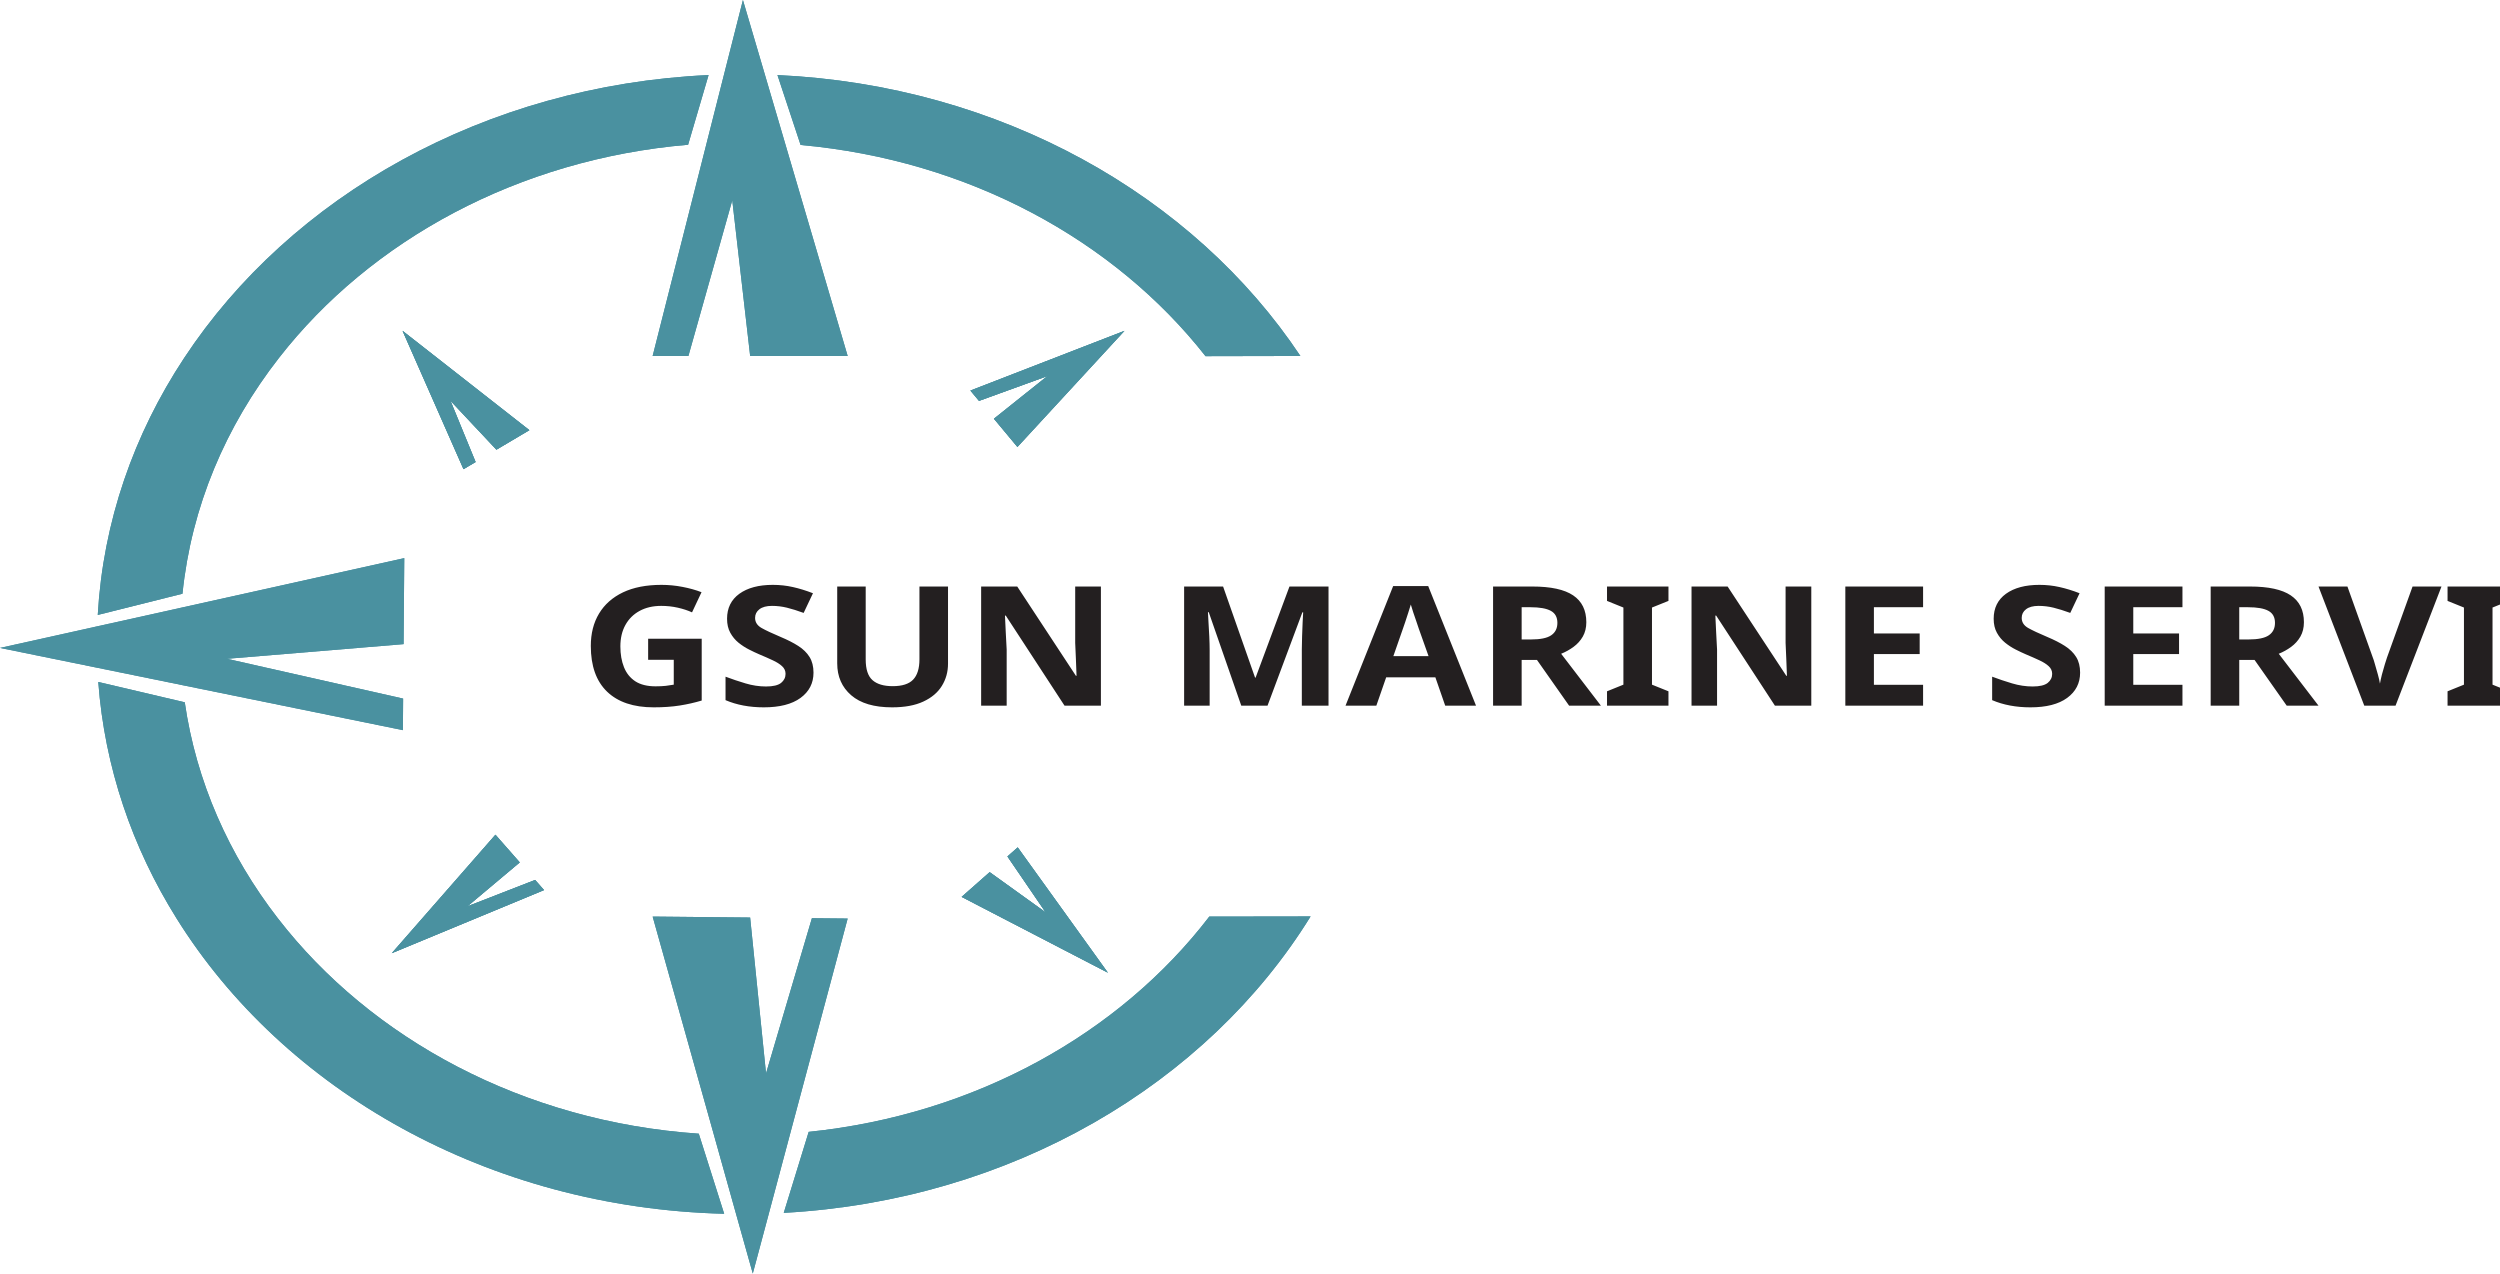
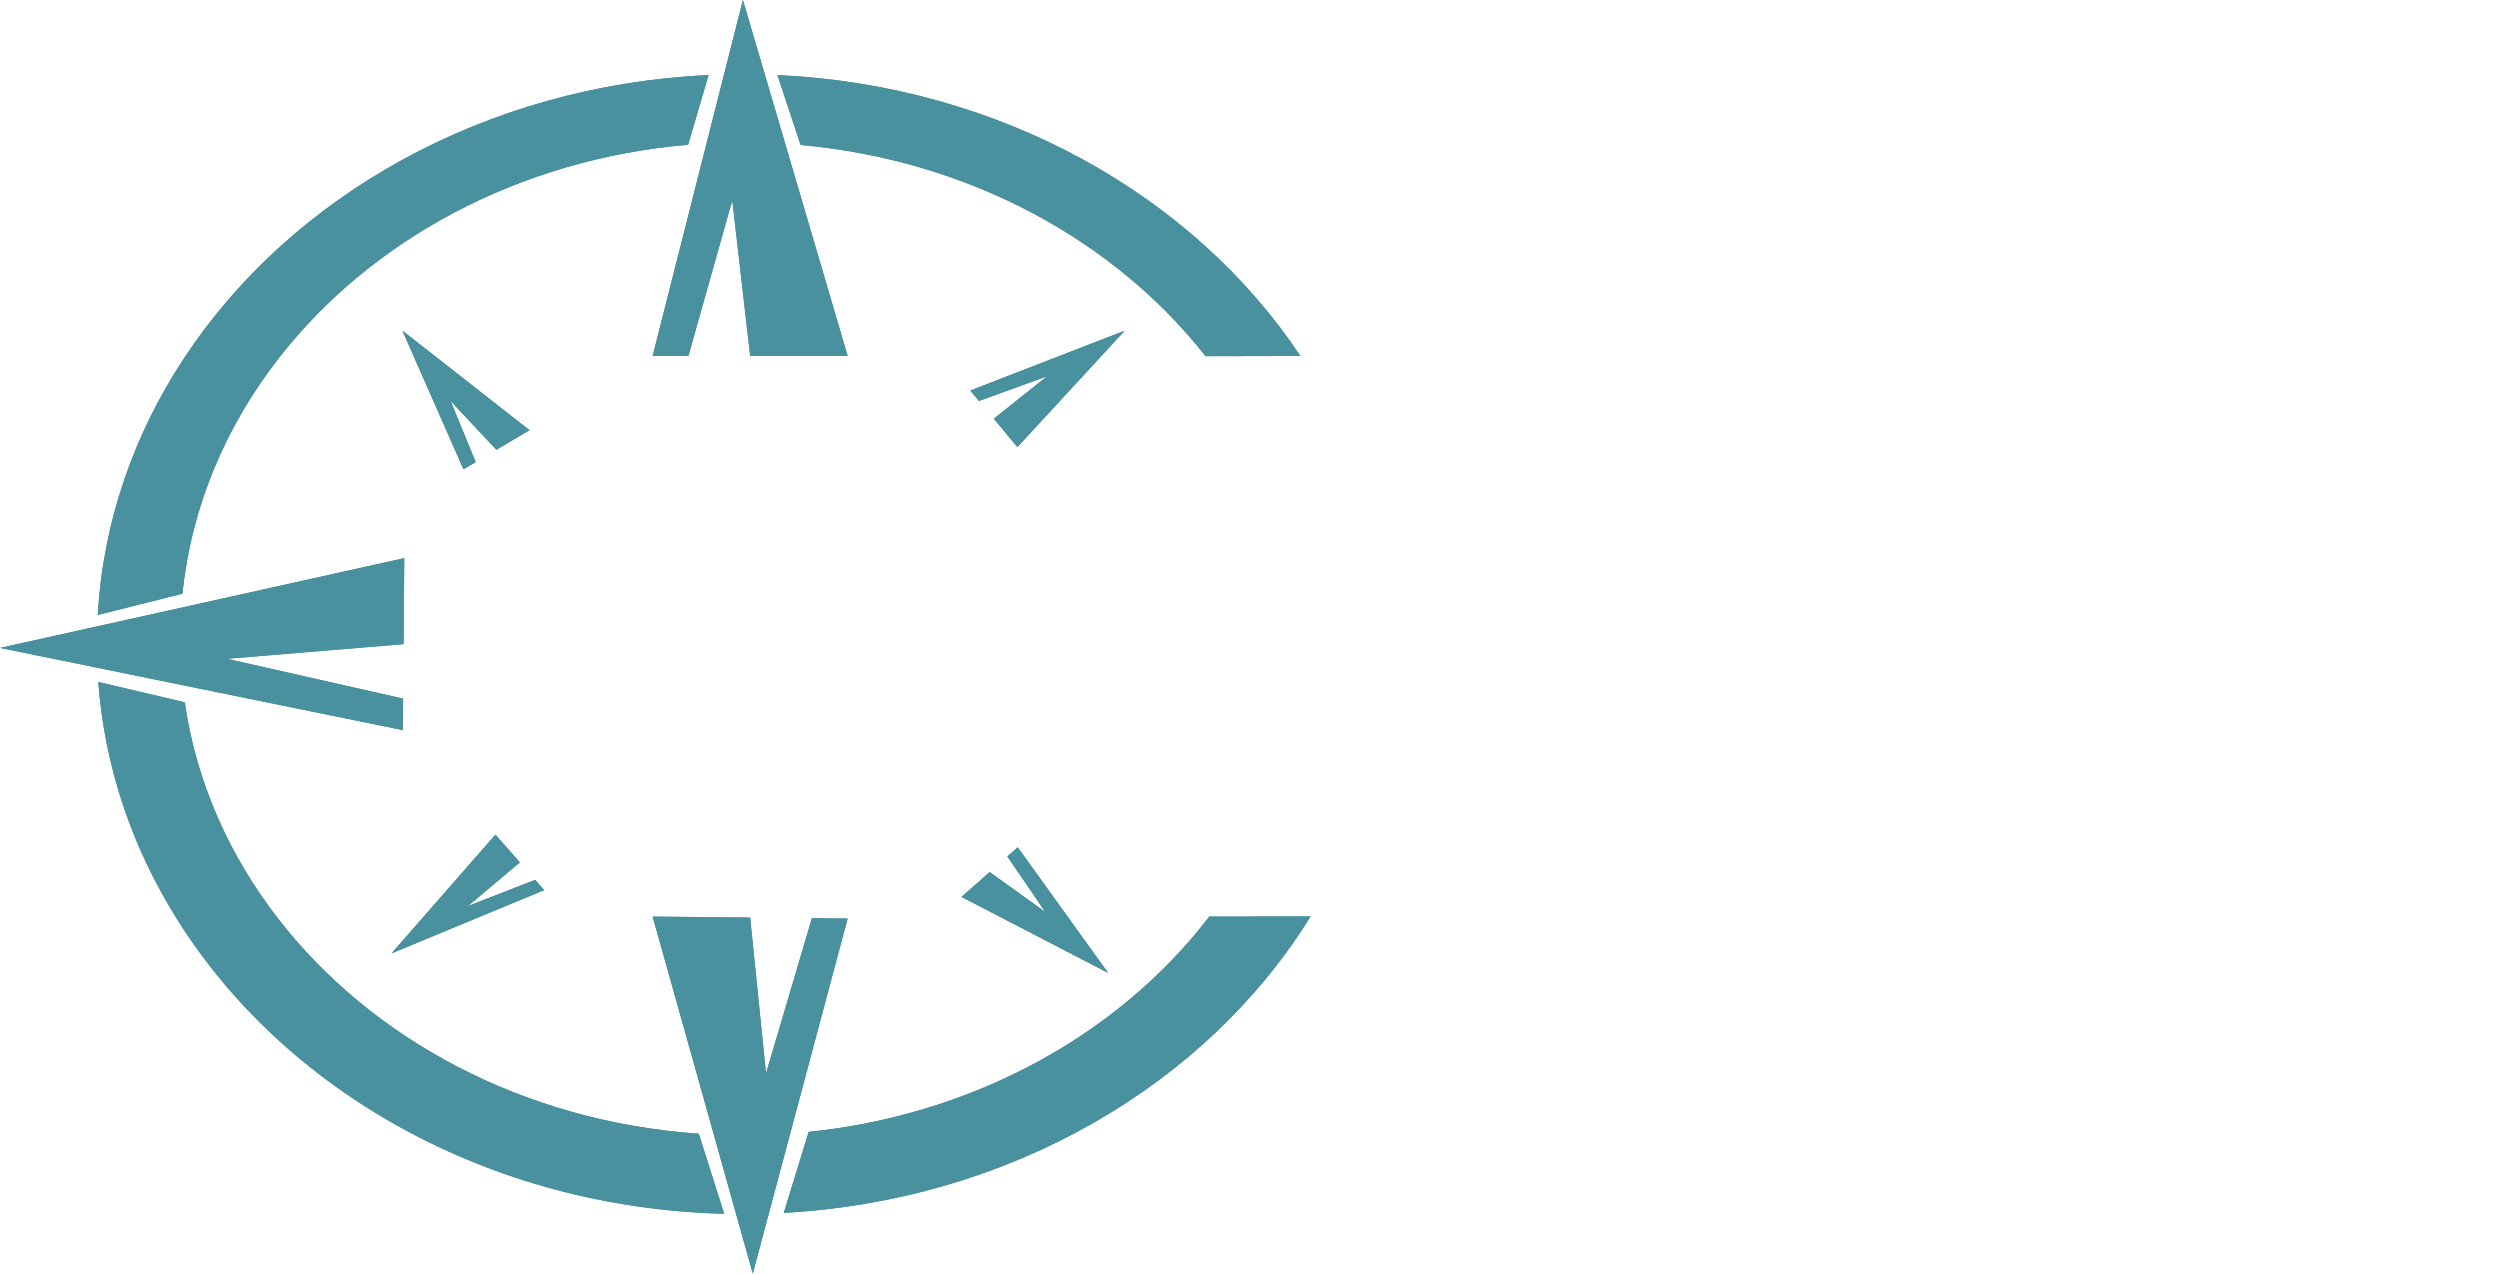
<svg xmlns="http://www.w3.org/2000/svg" width="120.347mm" height="61.307mm" viewBox="0 0 120.347 61.307" version="1.1" id="svg1" xml:space="preserve">
  <defs id="defs1">
    <style id="style1">
      .cls-1 {
        fill: #4a91a0;
      }

      .cls-2 {
-         fill: #231f20;
+         fill: #ffff;
        font-family: Calibri-Bold, Calibri;
        font-size: 33px;
        font-weight: 700;
      }
    </style>
  </defs>
  <g id="layer1" transform="translate(-31.37468,-56.10435)">
    <g id="g1" transform="matrix(0.2759751,0,0,0.2434477,-34.20529,-40.11106)">
      <path class="cls-1" d="m 361.23,410.06 -3.57,13.78 c -29.61,2.86 -55.38,18.88 -71.36,42.14 -9.3,13.5 -15.29,29.43 -16.84,46.64 l -14.78,4.2 c 0.93,-18.46 6.3,-35.75 15.07,-50.81 18.57,-31.94 52.39,-53.9 91.48,-55.95 z" id="path1" />
      <path class="cls-1" d="m 464.46,465.61 -16.55,0.04 C 432,442.69 406.54,426.87 377.28,423.89 l -4.04,-13.83 c 38.92,2.05 72.6,23.84 91.22,55.55 z" id="path2" />
      <path class="cls-1" d="m 363.95,635.23 c -41.2,-1.17 -76.85,-24.45 -95.52,-58.4 -7.74,-14.03 -12.55,-29.89 -13.66,-46.76 l 15.09,4.02 c 2,15.7 7.71,30.23 16.23,42.7 16.3,23.91 42.91,40.24 73.43,42.6 z" id="path3" />
      <path class="cls-1" d="m 466.24,576.43 c -18.04,33.1 -52.18,56.15 -91.9,58.62 l 4.35,-16.02 c 29.07,-3.39 54.27,-19.47 69.88,-42.57 z" id="path4" />
      <path class="cls-1" d="m 324.22,484.14 c -2.67,-3.23 -5.35,-6.46 -8.02,-9.69 1.46,4.04 2.92,8.09 4.39,12.13 l -2.11,1.41 -10.63,-27.35 22.12,19.64 z" id="path5" />
      <path class="cls-1" d="m 332.53,571.22 -26.56,12.48 18.08,-23.42 4.24,5.47 c -3.04,2.89 -6.08,5.79 -9.12,8.68 3.93,-1.74 7.87,-3.48 11.8,-5.21 z" id="path6" />
      <path class="cls-1" d="m 430.88,587.56 -25.51,-14.99 4.89,-4.89 c 3.25,2.65 6.5,5.3 9.76,7.95 -2.22,-3.68 -4.44,-7.37 -6.66,-11.05 l 1.79,-1.8 z" id="path7" />
      <path class="cls-1" d="M 433.77,460.64 415.1,483.6 411,478.02 c 3.11,-2.81 6.22,-5.63 9.33,-8.44 -3.97,1.64 -7.95,3.27 -11.93,4.91 l -1.5,-2.04 z" id="path8" />
      <path class="cls-1" d="m 385.49,465.61 h -17.01 c -1.04,-10.26 -2.08,-20.52 -3.12,-30.77 -2.55,10.25 -5.1,20.51 -7.65,30.77 h -6.24 l 9.4,-42.02 3.05,-13.64 3.3,-14.73 3.83,14.75 3.55,13.68 z" id="path9" />
      <path class="cls-1" d="m 385.49,576.85 -10.02,42.5 -3.73,15.84 -2.8,11.86 -2.92,-11.78 -3.88,-15.71 -10.67,-43.1 17.01,0.19 c 0.92,10.27 1.84,20.54 2.77,30.81 2.66,-10.23 5.33,-20.46 8,-30.68 z" id="path10" />
      <path class="cls-1" d="m 308.03,522.59 c -10.26,0.97 -20.53,1.93 -30.8,2.9 10.24,2.62 20.48,5.25 30.72,7.87 l -0.04,6.24 -38.43,-8.89 -14.85,-3.44 -17,-3.93 16.95,-4.27 14.67,-3.69 38.9,-9.8 z" id="path11" />
      <path class="cls-1" d="m 324.22,484.14 c -2.67,-3.23 -5.35,-6.46 -8.02,-9.69 1.46,4.04 2.92,8.09 4.39,12.13 l -2.11,1.41 -10.63,-27.35 22.12,19.64 z" id="path12" />
      <path class="cls-1" d="m 332.53,571.22 -26.56,12.48 18.08,-23.42 4.24,5.47 c -3.04,2.89 -6.08,5.79 -9.12,8.68 3.93,-1.74 7.87,-3.48 11.8,-5.21 z" id="path13" />
      <path class="cls-1" d="M 433.77,460.64 415.1,483.6 411,478.02 c 3.11,-2.81 6.22,-5.63 9.33,-8.44 -3.97,1.64 -7.95,3.27 -11.93,4.91 l -1.5,-2.04 z" id="path14" />
      <path class="cls-1" d="m 430.88,587.56 -25.51,-14.99 4.89,-4.89 c 3.25,2.65 6.5,5.3 9.76,7.95 -2.22,-3.68 -4.44,-7.37 -6.66,-11.05 l 1.79,-1.8 z" id="path15" />
      <path class="cls-1" d="m 324.22,484.14 c -2.67,-3.23 -5.35,-6.46 -8.02,-9.69 1.46,4.04 2.92,8.09 4.39,12.13 l -2.11,1.41 -10.63,-27.35 22.12,19.64 z" id="path16" />
      <path class="cls-1" d="m 332.53,571.22 -26.56,12.48 18.08,-23.42 4.24,5.47 c -3.04,2.89 -6.08,5.79 -9.12,8.68 3.93,-1.74 7.87,-3.48 11.8,-5.21 z" id="path17" />
      <path class="cls-1" d="m 430.88,587.56 -25.51,-14.99 4.89,-4.89 c 3.25,2.65 6.5,5.3 9.76,7.95 -2.22,-3.68 -4.44,-7.37 -6.66,-11.05 l 1.79,-1.8 z" id="path18" />
      <path class="cls-1" d="M 433.77,460.64 415.1,483.6 411,478.02 c 3.11,-2.81 6.22,-5.63 9.33,-8.44 -3.97,1.64 -7.95,3.27 -11.93,4.91 l -1.5,-2.04 z" id="path19" />
      <path class="cls-1" d="m 361.23,410.06 -3.57,13.78 c -29.61,2.86 -55.38,18.88 -71.36,42.14 -9.3,13.5 -15.29,29.43 -16.84,46.64 l -14.78,4.2 c 0.93,-18.46 6.3,-35.75 15.07,-50.81 18.57,-31.94 52.39,-53.9 91.48,-55.95 z" id="path20" />
      <path class="cls-1" d="m 374.6,423.65 10.89,41.96 h -17.01 c -1.04,-10.26 -2.08,-20.52 -3.12,-30.77 -2.55,10.25 -5.1,20.51 -7.65,30.77 h -6.24 l 9.4,-42.02 3.05,-13.64 3.3,-14.73 3.83,14.75 z" id="path21" />
      <path class="cls-1" d="m 464.46,465.61 -16.55,0.04 C 432,442.69 406.54,426.87 377.28,423.89 l -4.04,-13.83 c 38.92,2.05 72.6,23.84 91.22,55.55 z" id="path22" />
      <path class="cls-1" d="m 308.03,522.59 c -10.26,0.97 -20.53,1.93 -30.8,2.9 10.24,2.62 20.48,5.25 30.72,7.87 l -0.04,6.24 -38.43,-8.89 -14.85,-3.44 -17,-3.93 16.95,-4.27 14.67,-3.69 38.9,-9.8 z" id="path23" />
      <path class="cls-1" d="m 363.95,635.23 c -41.2,-1.17 -76.85,-24.45 -95.52,-58.4 -7.74,-14.03 -12.55,-29.89 -13.66,-46.76 l 15.09,4.02 c 2,15.7 7.71,30.23 16.23,42.7 16.3,23.91 42.91,40.24 73.43,42.6 z" id="path24" />
      <path class="cls-1" d="m 385.49,576.85 -10.02,42.5 -3.73,15.84 -2.8,11.86 -2.92,-11.78 -3.88,-15.71 -10.67,-43.1 17.01,0.19 c 0.92,10.27 1.84,20.54 2.77,30.81 2.66,-10.23 5.33,-20.46 8,-30.68 z" id="path25" />
      <path class="cls-1" d="m 466.24,576.43 c -18.04,33.1 -52.18,56.15 -91.9,58.62 l 4.35,-16.02 c 29.07,-3.39 54.27,-19.47 69.88,-42.57 z" id="path26" />
      <text class="cls-2" transform="translate(338.78,534.76)" id="text26">
        <tspan x="0" y="0" id="tspan26">GSUN MARINE SERVICES</tspan>
      </text>
    </g>
  </g>
</svg>
